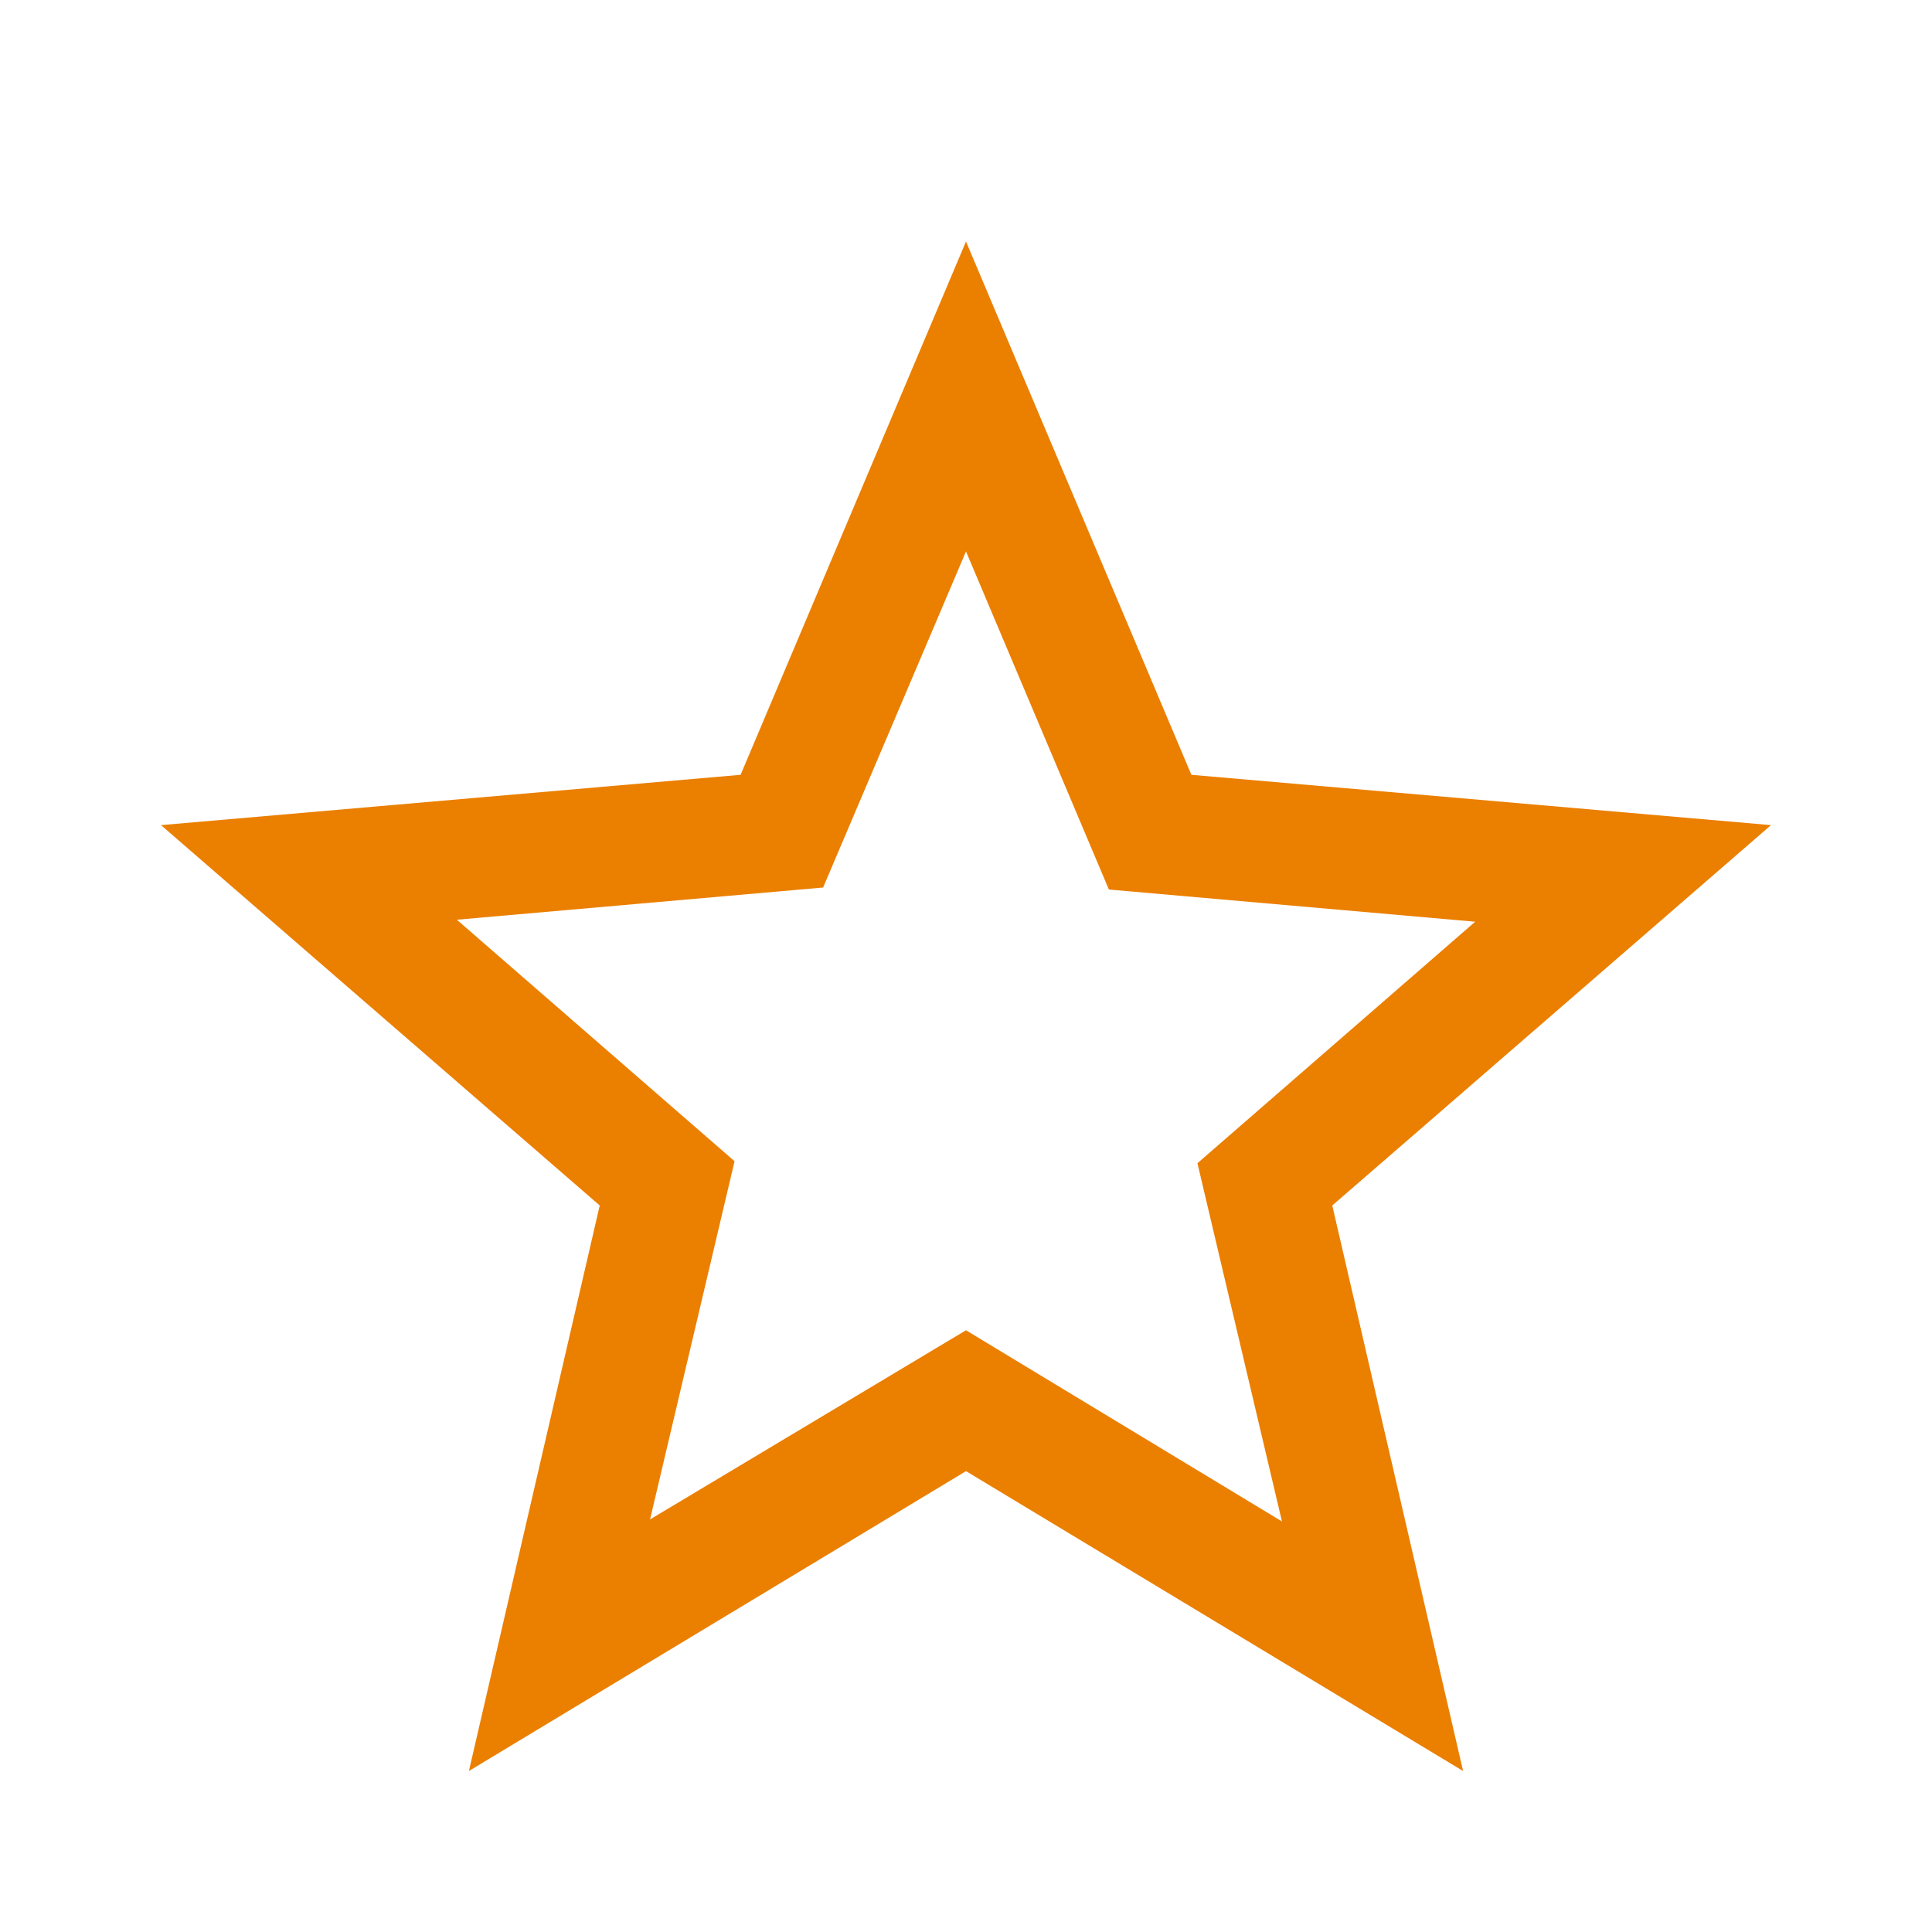
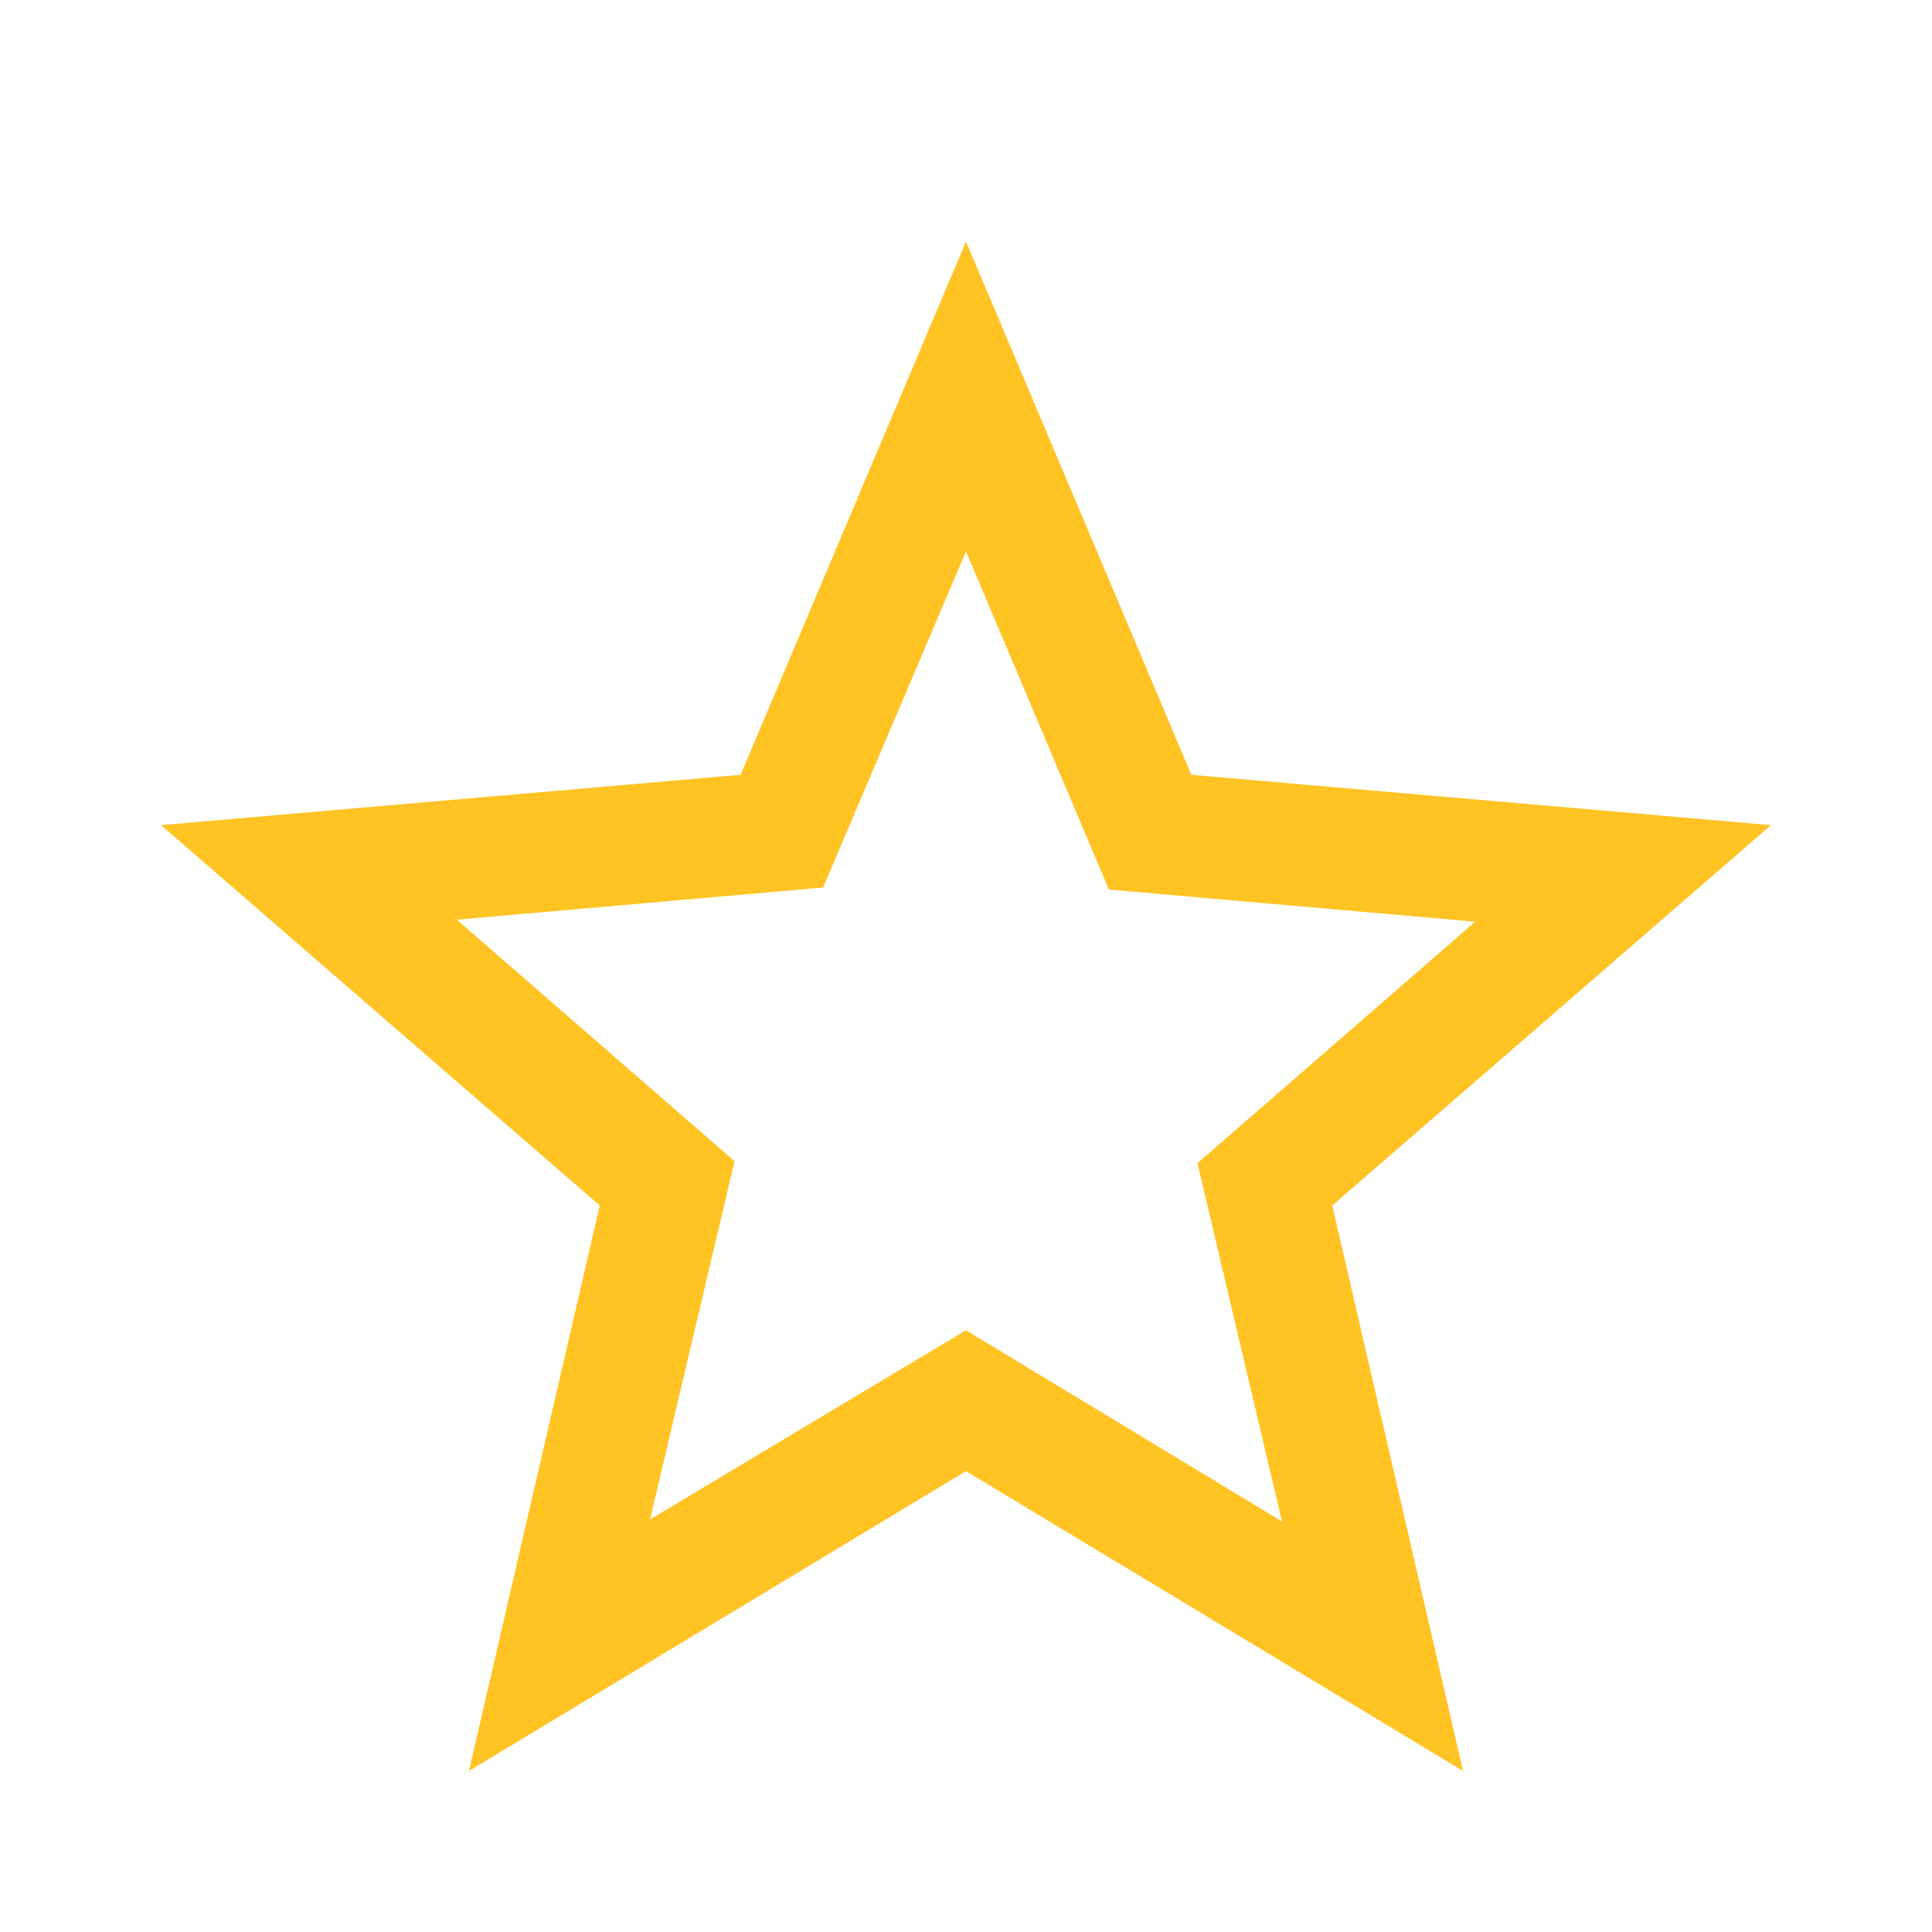
- <svg xmlns="http://www.w3.org/2000/svg" fill="#EB7F00" height="48" viewBox="0 -960 960 960" width="48">
+ <svg xmlns="http://www.w3.org/2000/svg" fill="#ffc324" height="48" viewBox="0 -960 960 960" width="48">
  <path d="m323-205 157-94 157 95-42-178 138-120-182-16-71-168-71 167-182 16 138 120-42 178ZM233-80l65-281L80-550l288-25 112-265 112 265 288 25-218 189 65 281-247-149L233-80Zm247-355Z" />
</svg>
